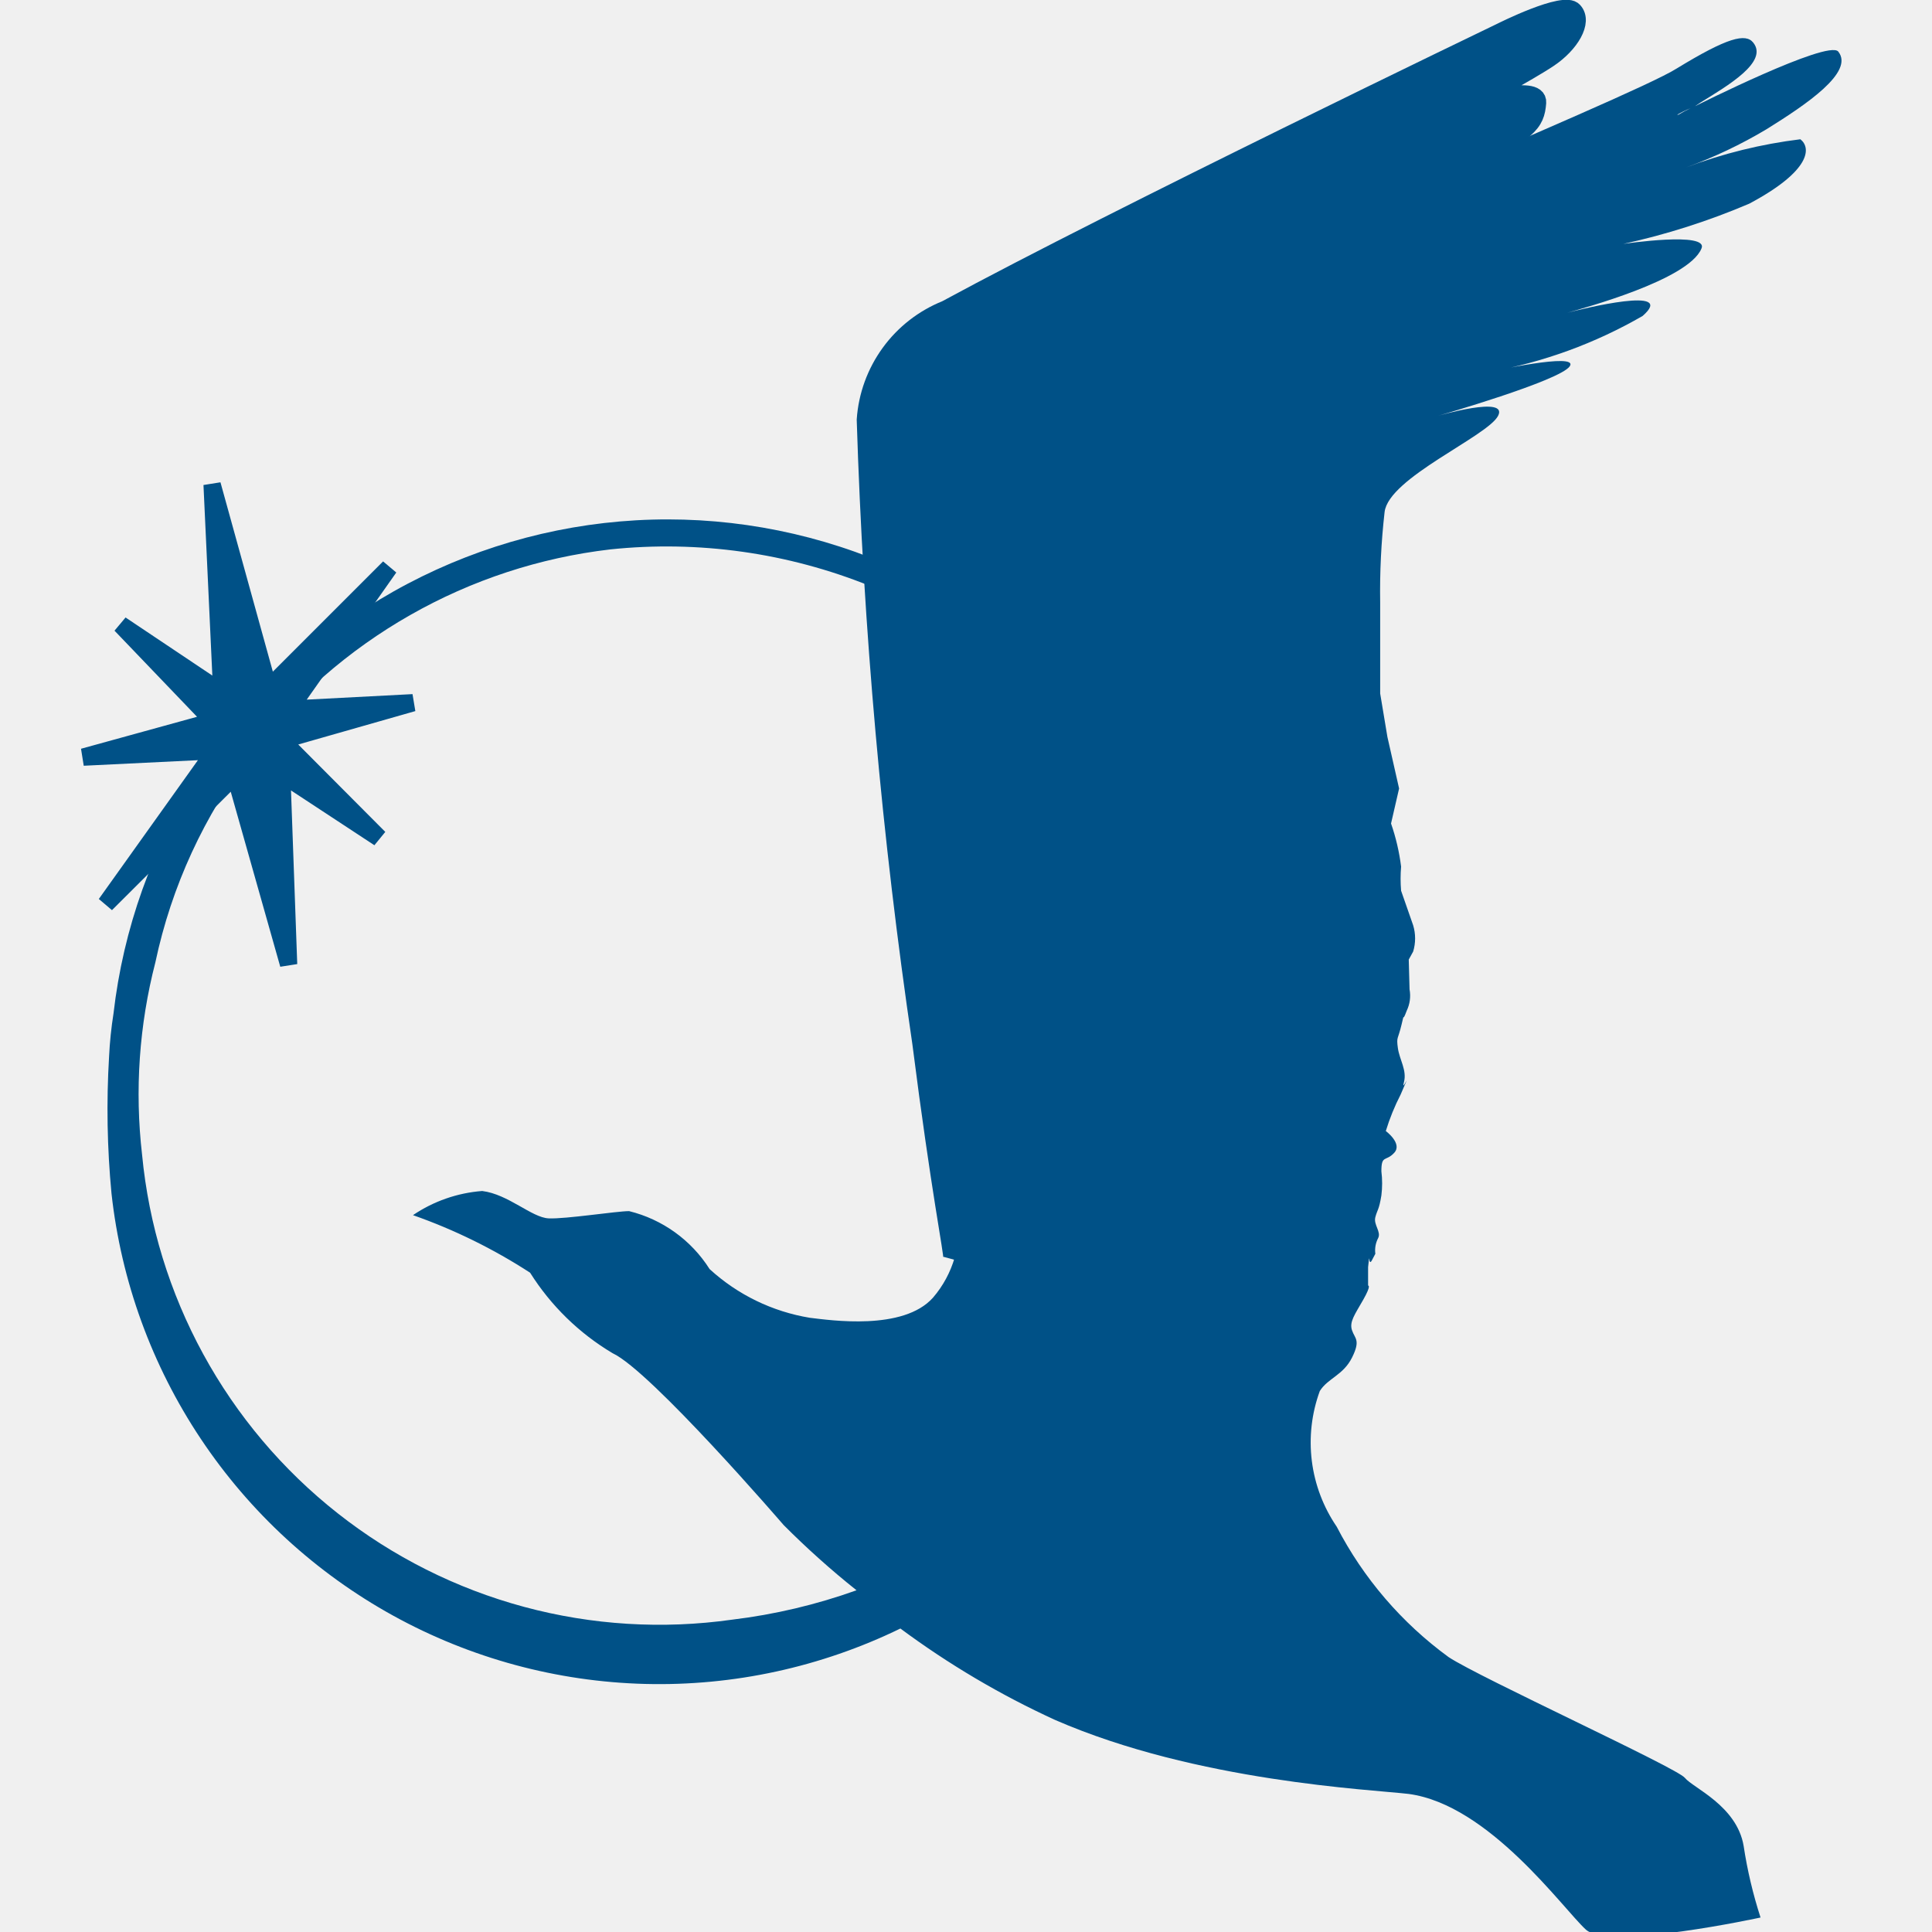
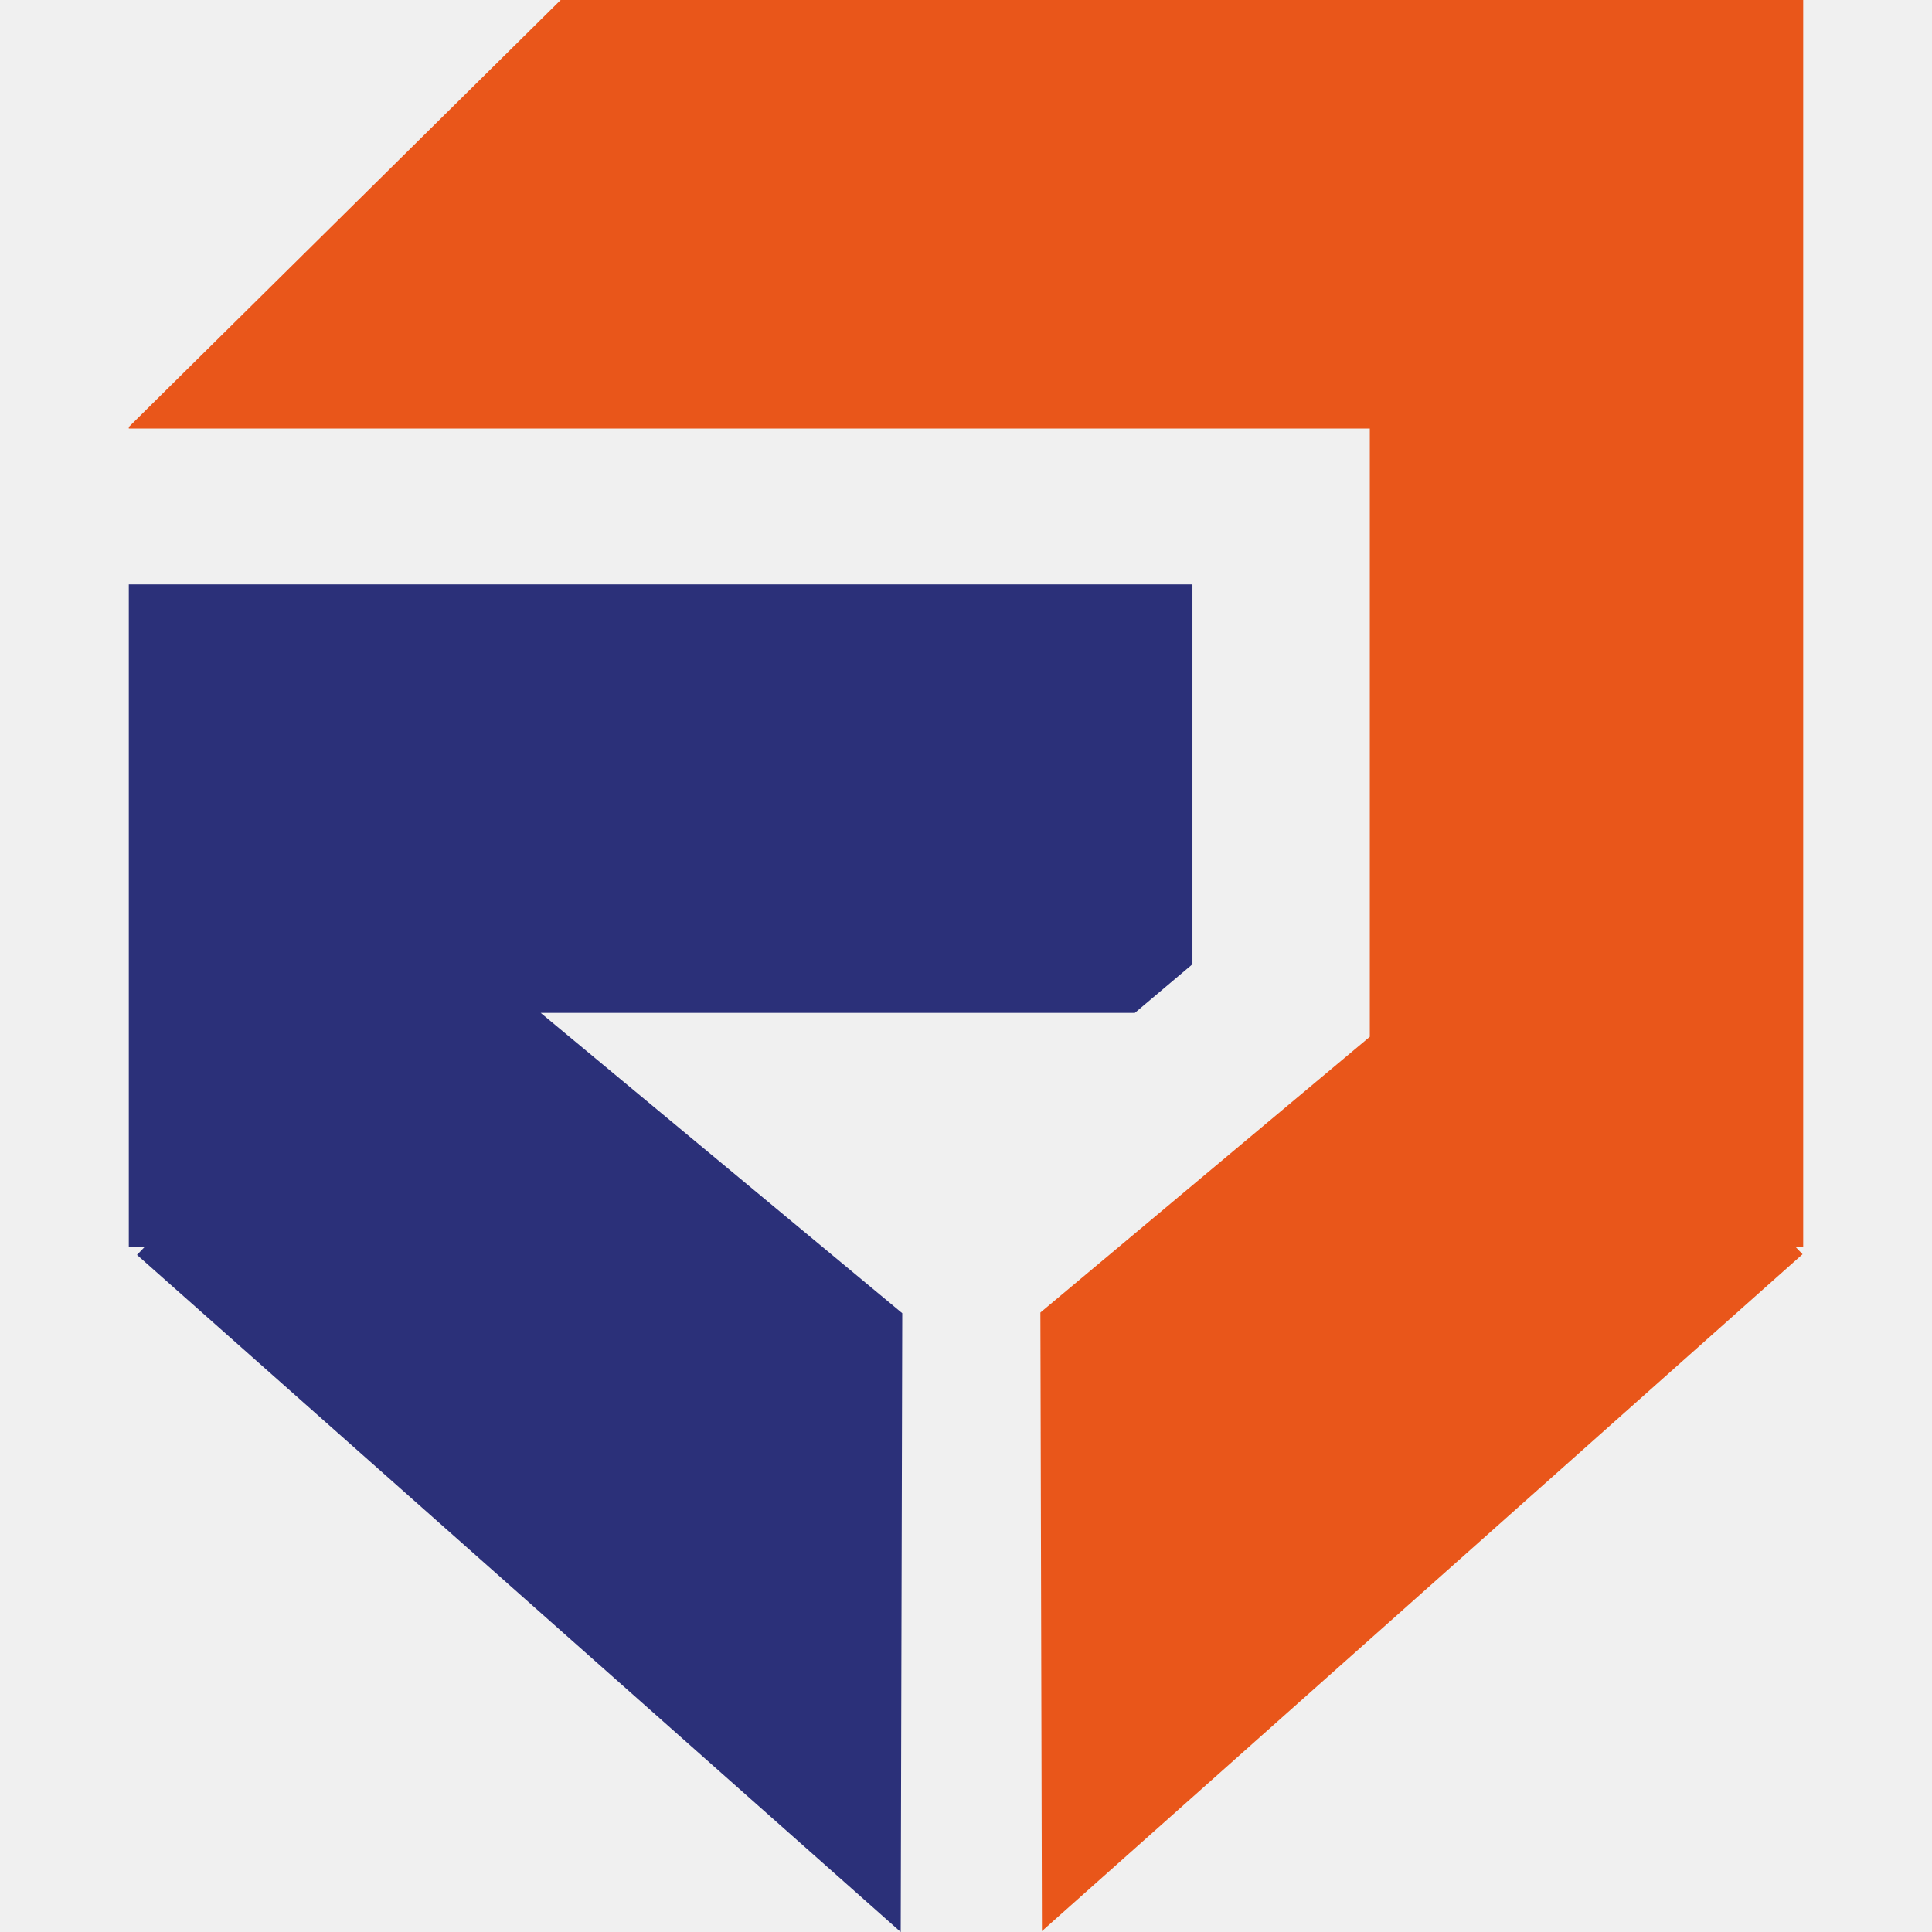
- <svg xmlns="http://www.w3.org/2000/svg" width="48" height="48" viewBox="0 0 48 48" fill="none">
-   <g clip-path="url(#clip0_925_2)">
-     <path d="M45.67 1.28C45.41 0.98 42.11 2.64 42.11 2.64L42.26 2.54C42.92 2.13 43.94 1.54 43.56 1.06C43.37 0.82 42.92 0.93 41.66 1.7C41.08 2.07 37.97 3.39 34.77 4.78C32.12 5.96 27.33 8.08 26.89 8.57C26.89 8.57 26.81 8.74 26.76 8.84C26.543 9.386 26.379 9.952 26.27 10.53V10.6C26.265 10.646 26.265 10.694 26.27 10.74C26.07 11.74 25.9 12.9 25.71 14.22C25.13 18.22 24.56 24.15 24.56 24.15C24.492 26.158 24.318 28.16 24.04 30.15C23.986 30.423 23.909 30.69 23.81 30.95C23.81 31.04 23.76 31.15 23.72 31.24C23.614 31.608 23.43 31.95 23.18 32.24C22.44 33.07 20.63 32.8 20.12 32.74C19.19 32.587 18.325 32.167 17.63 31.53C17.174 30.81 16.458 30.294 15.63 30.09C15.32 30.09 14.05 30.29 13.63 30.27C13.21 30.25 12.63 29.67 11.98 29.59C11.364 29.637 10.771 29.844 10.26 30.19C11.283 30.549 12.26 31.029 13.17 31.62C13.686 32.439 14.388 33.125 15.22 33.62C16.17 34.06 19.47 37.89 19.47 37.89C20.042 38.464 20.646 39.005 21.28 39.51C20.28 39.868 19.244 40.113 18.19 40.24C16.463 40.484 14.704 40.376 13.02 39.922C11.336 39.468 9.762 38.678 8.391 37.598C7.021 36.519 5.884 35.173 5.049 33.642C4.213 32.111 3.696 30.426 3.53 28.69C3.345 27.09 3.457 25.47 3.86 23.91C4.259 22.023 5.076 20.25 6.25 18.72C7.32 17.321 8.66 16.152 10.191 15.281C11.721 14.41 13.411 13.855 15.16 13.65C17.355 13.42 19.573 13.733 21.62 14.56C21.62 14.32 21.62 14.09 21.62 13.85C19.644 13.081 17.518 12.774 15.406 12.955C13.294 13.136 11.251 13.8 9.435 14.894C7.619 15.988 6.078 17.485 4.932 19.268C3.785 21.051 3.062 23.074 2.82 25.18C2.764 25.534 2.727 25.892 2.71 26.25C2.642 27.383 2.662 28.52 2.77 29.65C3.01 31.831 3.771 33.922 4.989 35.748C6.206 37.573 7.845 39.079 9.766 40.139C11.687 41.199 13.835 41.781 16.029 41.837C18.222 41.893 20.397 41.42 22.37 40.46C23.567 41.348 24.854 42.109 26.21 42.73C29.74 44.27 34.08 44.46 35 44.57C37 44.84 38.83 47.42 39.4 47.94C39.97 48.46 43.74 47.64 43.74 47.64C43.552 47.059 43.411 46.464 43.32 45.86C43.15 44.86 42.06 44.42 41.86 44.17C41.66 43.92 36.76 41.68 35.99 41.17C34.825 40.32 33.873 39.211 33.21 37.93C32.877 37.442 32.665 36.882 32.592 36.296C32.519 35.71 32.587 35.115 32.79 34.56C32.99 34.24 33.37 34.17 33.59 33.73C33.81 33.29 33.66 33.26 33.59 33.05C33.52 32.84 33.66 32.66 33.87 32.29C34.08 31.92 33.99 31.94 33.99 31.94V31.48C34.04 31.01 33.99 31.48 34.08 31.32L34.17 31.15C34.152 31.016 34.177 30.88 34.24 30.76C34.32 30.6 34.12 30.43 34.17 30.24C34.22 30.05 34.26 30.07 34.32 29.7C34.345 29.501 34.345 29.299 34.32 29.1C34.32 28.68 34.43 28.87 34.64 28.64C34.85 28.41 34.43 28.1 34.43 28.1C34.526 27.786 34.65 27.482 34.8 27.19C35.12 26.45 34.8 27.19 34.88 26.89C34.96 26.59 34.77 26.33 34.73 26.04C34.69 25.75 34.73 25.84 34.82 25.46C34.91 25.08 34.82 25.46 34.95 25.11C35.029 24.945 35.053 24.76 35.02 24.58L35 23.84L35.11 23.64C35.174 23.428 35.174 23.202 35.11 22.99L34.81 22.13C34.793 21.93 34.793 21.73 34.81 21.53C34.764 21.166 34.681 20.807 34.56 20.46L34.76 19.59L34.47 18.31L34.29 17.23C34.29 17.23 34.29 15.61 34.29 14.97C34.278 14.218 34.315 13.467 34.4 12.72C34.5 11.87 36.96 10.84 37.22 10.33C37.48 9.82 35.73 10.33 35.73 10.33C35.73 10.33 38.76 9.46 39 9.1C39.24 8.74 37 9.24 37 9.24C38.341 9.002 39.63 8.531 40.81 7.85C41.68 7.09 39.32 7.67 38.94 7.77C39.32 7.66 41.94 6.96 42.27 6.18C42.48 5.74 40.33 6.06 40.33 6.06C41.402 5.826 42.45 5.491 43.46 5.06C45 4.24 45 3.67 44.73 3.46C43.759 3.579 42.805 3.814 41.89 4.16H41.76H41.89C42.585 3.908 43.255 3.59 43.89 3.21C44.87 2.6 46.08 1.79 45.67 1.28ZM41.67 2.85C41.776 2.789 41.886 2.735 42 2.69C41.897 2.738 41.797 2.791 41.7 2.85H41.67Z" fill="#005187" />
-     <path d="M39.1 0.27C38.87 -0.01 37.3 0.78 37.3 0.78C37.3 0.78 27.72 5.39 23.5 7.68C22.942 7.904 22.458 8.281 22.105 8.767C21.751 9.254 21.541 9.83 21.5 10.43C21.663 15.612 22.124 20.781 22.88 25.91C23.35 29.6 23.67 31.14 23.65 31.26C23.785 30.899 23.902 30.532 24 30.16C24.278 28.171 24.452 26.168 24.52 24.16C24.52 24.16 25.09 18.22 25.67 14.23C26.05 11.57 26.38 9.43 26.91 8.56C27.25 8.02 34.98 4.7 36.33 4.07C37.99 3.3 38.16 3.07 38.2 2.55C38.24 2.03 36.47 2.61 36.47 2.61C36.47 2.61 37.94 1.82 38.48 1.46C39.02 1.1 39.35 0.54 39.1 0.27ZM7.19 17.62L9.67 14.1L6.67 17.1L5.27 12.04L5.51 17.2L3 15.52L5.3 17.92L2.07 18.81L5.35 18.65L2.63 22.46L5.84 19.26L7.17 23.96L7 19.23L9.42 20.82L7 18.39L10.26 17.46L7.19 17.62Z" fill="#005187" stroke="#005187" stroke-width="0.43" />
-   </g>
-   <defs>
-     <clipPath id="clip0_925_2">
-       <rect width="48" height="48" fill="white" />
-     </clipPath>
-   </defs>
+ <svg xmlns="http://www.w3.org/2000/svg" width="120" height="120" viewBox="0 0 120 120" fill="none">
+   <path d="M112 0H85.081H34.823L8 26.521V26.617H85.081V64.397L64.62 81.524L64.716 119.945L111.959 77.903L111.504 77.426H112V26.617V0Z" fill="#E9561A" />
+   <path d="M70.293 62.913H70.485L74.065 59.891V36.297H32.468H8V62.913V77.427H9.005L8.509 77.944L55.945 120L56.041 81.566L33.584 62.913H58.781H70.293Z" fill="#2B3079" />
</svg>
